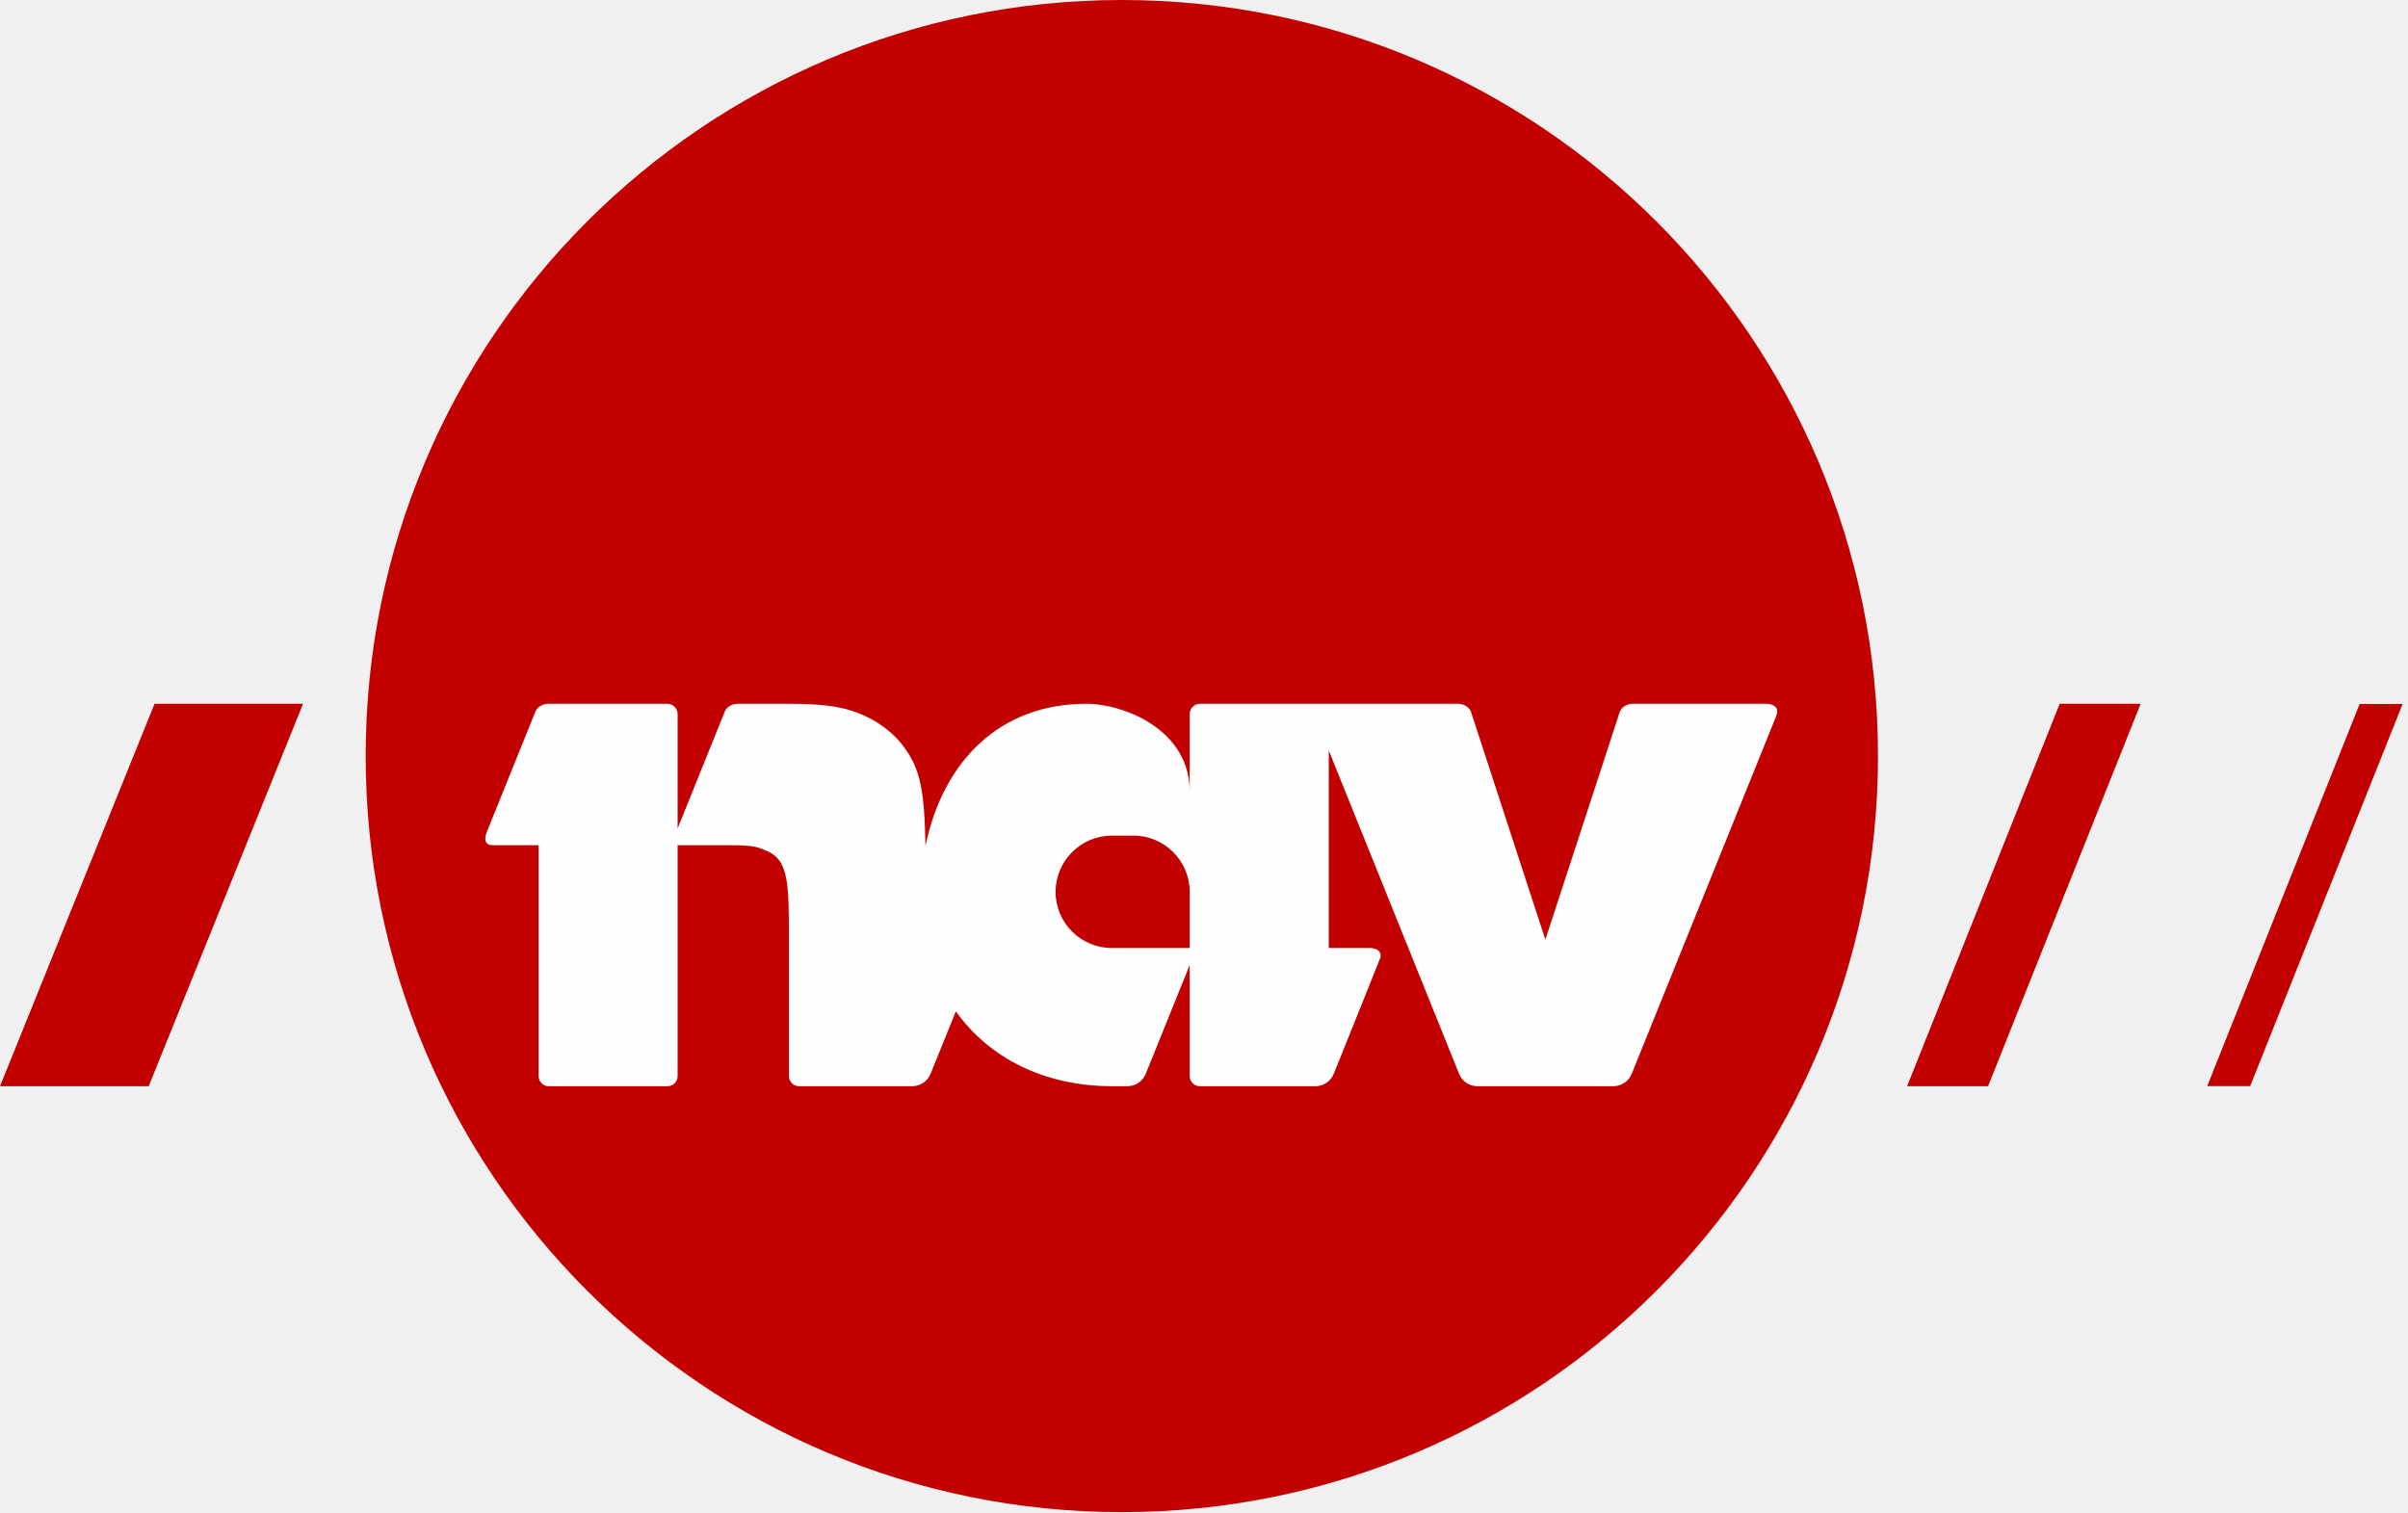
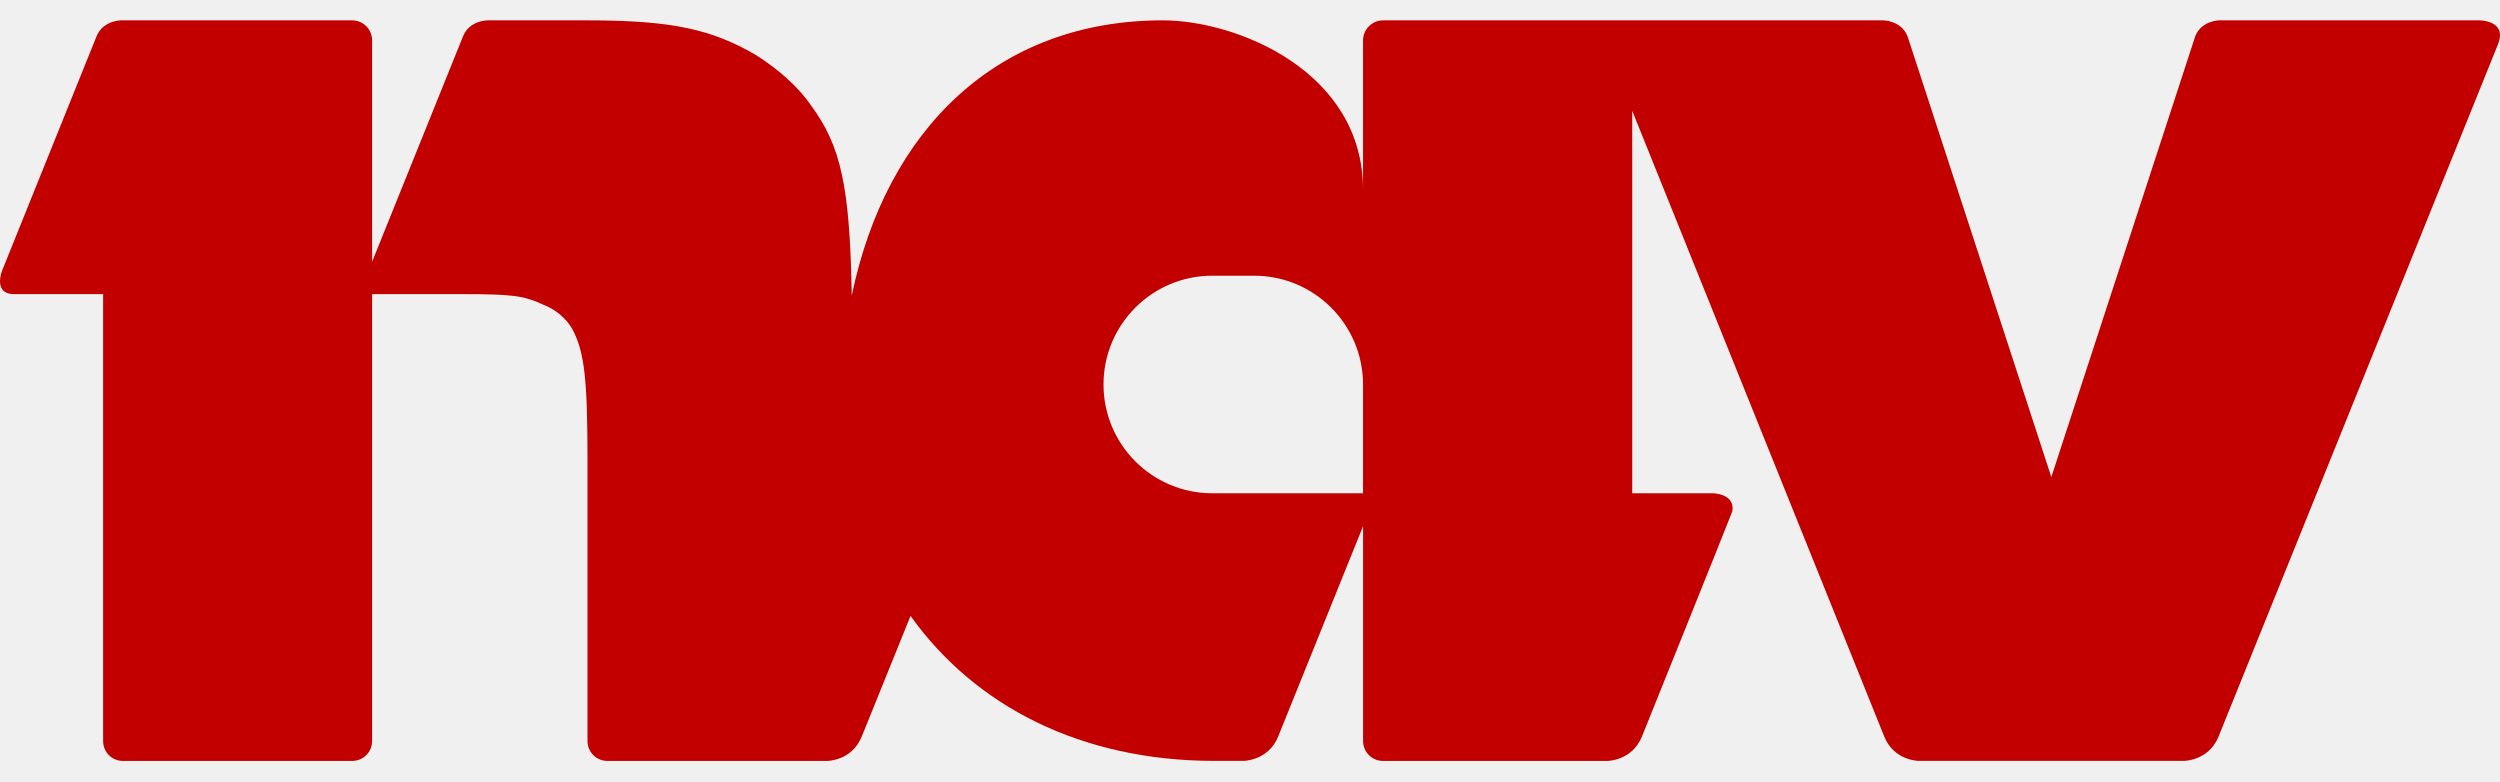
- <svg xmlns="http://www.w3.org/2000/svg" xmlns:xlink="http://www.w3.org/1999/xlink" width="269px" height="169px" viewBox="0 0 269 169" version="1.1">
-   <defs>
-     <polygon id="path-1" points="22.407 43.417 22.407 0.688 0.564 0.688 0.564 43.417 22.407 43.417" />
-   </defs>
-   <g id="Modul-forslag" stroke="none" stroke-width="1" fill="none" fill-rule="evenodd">
-     <g id="NAV-logo-/-rød">
-       <g id="Page-1-Copy">
-         <path d="M125.309,168.942 C78.668,168.942 40.849,131.125 40.849,84.477 C40.849,37.824 78.668,0 125.309,0 C171.967,0 209.79,37.824 209.79,84.477 C209.79,131.125 171.967,168.942 125.309,168.942 Z" id="Fill-1" fill="#C30000" />
-         <polygon id="Fill-3" fill="#C30000" points="0 121.359 17.265 78.63 33.854 78.63 16.611 121.359" />
-         <polygon id="Fill-5" fill="#C30000" points="213.044 121.359 230.088 78.63 239.132 78.63 222.089 121.359" />
-         <g id="Group-9" transform="translate(246, 77.942)">
-           <mask id="mask-2" fill="white">
-             <use xlink:href="#path-1" />
-           </mask>
-           <g id="Clip-8" />
-           <polygon id="Fill-7" fill="#C30000" mask="url(#mask-2)" points="0.564 43.417 17.605 0.688 22.407 0.688 5.364 43.417" />
-         </g>
-         <path d="M197.36,78.63 L182.344,78.63 C182.344,78.63 181.309,78.63 180.943,79.544 L172.633,104.983 L164.33,79.544 C163.964,78.63 162.923,78.63 162.923,78.63 L134.051,78.63 C133.426,78.63 132.902,79.152 132.902,79.773 L132.902,88.412 C132.902,81.559 125.61,78.63 121.34,78.63 C111.778,78.63 105.377,84.928 103.384,94.503 C103.276,88.151 102.748,85.875 101.037,83.544 C100.251,82.402 99.115,81.442 97.878,80.648 C95.331,79.156 93.044,78.63 88.129,78.63 L82.358,78.63 C82.358,78.63 81.315,78.63 80.947,79.544 L75.696,92.557 L75.696,79.773 C75.696,79.152 75.176,78.63 74.552,78.63 L61.198,78.63 C61.198,78.63 60.167,78.63 59.792,79.544 L54.333,93.075 C54.333,93.075 53.788,94.428 55.034,94.428 L60.167,94.428 L60.167,120.212 C60.167,120.852 60.671,121.359 61.314,121.359 L74.552,121.359 C75.176,121.359 75.696,120.852 75.696,120.212 L75.696,94.428 L80.856,94.428 C83.817,94.428 84.444,94.509 85.596,95.046 C86.29,95.308 86.915,95.838 87.256,96.449 C87.954,97.763 88.129,99.341 88.129,103.994 L88.129,120.212 C88.129,120.852 88.643,121.359 89.278,121.359 L101.966,121.359 C101.966,121.359 103.4,121.359 103.967,119.943 L106.779,112.993 C110.518,118.23 116.672,121.359 124.32,121.359 L125.991,121.359 C125.991,121.359 127.434,121.359 128.005,119.943 L132.902,107.815 L132.902,120.212 C132.902,120.852 133.426,121.359 134.051,121.359 L147.003,121.359 C147.003,121.359 148.432,121.359 149.006,119.943 C149.006,119.943 154.186,107.082 154.206,106.985 L154.214,106.985 C154.413,105.915 153.061,105.915 153.061,105.915 L148.438,105.915 L148.438,83.847 L162.983,119.943 C163.551,121.359 164.983,121.359 164.983,121.359 L180.284,121.359 C180.284,121.359 181.724,121.359 182.292,119.943 L198.417,80.014 C198.975,78.63 197.36,78.63 197.36,78.63 L197.36,78.63 Z M132.902,105.915 L124.202,105.915 C120.739,105.915 117.922,103.111 117.922,99.644 C117.922,96.183 120.739,93.361 124.202,93.361 L126.635,93.361 C130.089,93.361 132.902,96.183 132.902,99.644 L132.902,105.915 Z" id="Fill-10" fill="#FEFEFE" />
-       </g>
-     </g>
-   </g>
+ <svg xmlns="http://www.w3.org/2000/svg" width="64" height="20" fill="none">
+   <path fill="#C30000" fill-rule="evenodd" d="M63.48.52h-6.66s-.459 0-.621.406l-3.685 11.287L48.832.926c-.163-.405-.624-.405-.624-.405H35.404a.514.514 0 0 0-.51.507v3.833c0-3.04-3.233-4.34-5.127-4.34-4.24 0-7.078 2.794-7.962 7.043-.048-2.819-.282-3.829-1.041-4.863-.349-.507-.852-.932-1.4-1.285-1.13-.662-2.145-.895-4.324-.895h-2.56s-.462 0-.625.405L9.526 6.7V1.028A.512.512 0 0 0 9.02.521H3.097s-.457 0-.624.405L.053 6.93s-.242.6.31.6H2.64v11.44c0 .284.223.51.508.51h5.87a.509.509 0 0 0 .508-.51V7.53h2.289c1.313 0 1.59.036 2.101.274.308.117.585.352.737.623.31.583.387 1.283.387 3.348v7.195c0 .284.228.51.51.51h5.626s.636 0 .887-.63l1.247-3.083c1.658 2.324 4.387 3.712 7.779 3.712h.741s.64 0 .893-.628l2.172-5.381v5.5a.51.51 0 0 0 .51.51h5.743s.634 0 .888-.63c0 0 2.297-5.705 2.306-5.748h.004c.088-.475-.511-.475-.511-.475h-2.05V2.836l6.45 16.015c.251.628.886.628.886.628h6.786s.638 0 .89-.628l7.151-17.716c.247-.614-.469-.614-.469-.614ZM34.893 12.628h-3.858a2.784 2.784 0 1 1 0-5.57h1.079a2.788 2.788 0 0 1 2.78 2.787v2.783Z" clip-rule="evenodd" />
</svg>
